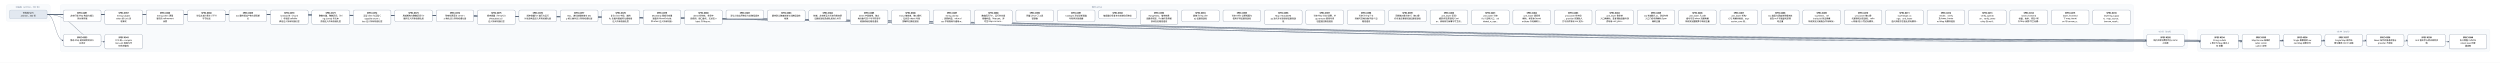
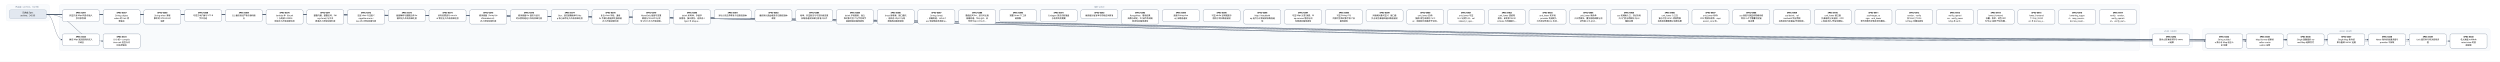
- <svg xmlns="http://www.w3.org/2000/svg" width="15936" height="400" viewBox="0 0 15936 400" font-family="PingFang SC, Microsoft YaHei, sans-serif">
+ <svg xmlns="http://www.w3.org/2000/svg" width="16200" height="400" viewBox="0 0 16200 400" font-family="PingFang SC, Microsoft YaHei, sans-serif">
  <defs>
    <marker id="arrow" viewBox="0 0 10 10" refX="9" refY="5" markerWidth="7" markerHeight="7" orient="auto-start-reverse">
      <path d="M0,0 L10,5 L0,10 z" fill="#475569" />
    </marker>
  </defs>
-   <rect width="15936" height="400" fill="#ffffff" />
+   <rect width="16200" height="400" fill="#ffffff" />
  <rect x="40" y="30" width="280" height="106" rx="12" fill="#f8fafc" stroke="#e2e8f0" />
  <text x="180" y="50" text-anchor="middle" font-size="13" fill="#64748b">已完成（archive，342 份）</text>
-   <rect x="384" y="30" width="13216" height="298" rx="12" fill="#f8fafc" stroke="#e2e8f0" />
-   <text x="6992" y="50" text-anchor="middle" font-size="13" fill="#64748b">现行 active</text>
-   <rect x="13664" y="186" width="280" height="124" rx="12" fill="#f8fafc" stroke="#e2e8f0" />
-   <text x="13804" y="206" text-anchor="middle" font-size="13" fill="#64748b">v0.43（draft）</text>
-   <rect x="14008" y="186" width="1864" height="142" rx="12" fill="#f8fafc" stroke="#e2e8f0" />
-   <text x="14940" y="206" text-anchor="middle" font-size="13" fill="#64748b">v0.44（draft）</text>
-   <path d="M 300 92 C 6992 92, 6992 257, 13684 257" fill="none" stroke="#475569" stroke-width="1.5" marker-end="url(#arrow)" />
+   <rect x="384" y="30" width="13480" height="298" rx="12" fill="#f8fafc" stroke="#e2e8f0" />
+   <text x="7124" y="50" text-anchor="middle" font-size="13" fill="#64748b">现行 active</text>
+   <rect x="13928" y="186" width="280" height="124" rx="12" fill="#f8fafc" stroke="#e2e8f0" />
+   <text x="14068" y="206" text-anchor="middle" font-size="13" fill="#64748b">v0.43（draft）</text>
+   <rect x="14272" y="186" width="1864" height="142" rx="12" fill="#f8fafc" stroke="#e2e8f0" />
+   <text x="15204" y="206" text-anchor="middle" font-size="13" fill="#64748b">v0.44（draft）</text>
+   <path d="M 300 92 C 7124 92, 7124 257, 13948 257" fill="none" stroke="#475569" stroke-width="1.5" marker-end="url(#arrow)" />
  <path d="M 300 92 C 352 92, 352 257, 404 257" fill="none" stroke="#475569" stroke-width="1.5" marker-end="url(#arrow)" />
-   <path d="M 300 92 C 7164 92, 7164 266, 14028 266" fill="none" stroke="#475569" stroke-width="1.5" marker-end="url(#arrow)" />
  <path d="M 300 92 C 7296 92, 7296 266, 14292 266" fill="none" stroke="#475569" stroke-width="1.5" marker-end="url(#arrow)" />
-   <path d="M 300 92 C 7428 92, 7428 257, 14556 257" fill="none" stroke="#475569" stroke-width="1.5" marker-end="url(#arrow)" />
+   <path d="M 300 92 C 7428 92, 7428 266, 14556 266" fill="none" stroke="#475569" stroke-width="1.5" marker-end="url(#arrow)" />
  <path d="M 300 92 C 7560 92, 7560 257, 14820 257" fill="none" stroke="#475569" stroke-width="1.5" marker-end="url(#arrow)" />
  <path d="M 300 92 C 7692 92, 7692 257, 15084 257" fill="none" stroke="#475569" stroke-width="1.5" marker-end="url(#arrow)" />
  <path d="M 300 92 C 7824 92, 7824 257, 15348 257" fill="none" stroke="#475569" stroke-width="1.5" marker-end="url(#arrow)" />
-   <path d="M 300 92 C 7956 92, 7956 266, 15612 266" fill="none" stroke="#475569" stroke-width="1.5" marker-end="url(#arrow)" />
+   <path d="M 300 92 C 7956 92, 7956 257, 15612 257" fill="none" stroke="#475569" stroke-width="1.5" marker-end="url(#arrow)" />
+   <path d="M 300 92 C 8088 92, 8088 266, 15876 266" fill="none" stroke="#475569" stroke-width="1.5" marker-end="url(#arrow)" />
  <path d="M 300 92 C 484 92, 484 266, 668 266" fill="none" stroke="#475569" stroke-width="1.5" marker-end="url(#arrow)" />
  <rect x="404" y="64" width="240" height="74" rx="10" fill="#ffffff" stroke="#64748b" stroke-width="1.5" />
  <text x="524" y="87" text-anchor="middle" font-size="13" font-weight="600">SPEC-0291</text>
  <text x="524" y="105" text-anchor="middle" font-size="13">非空只读 Map 构造与插入</text>
  <text x="524" y="123" text-anchor="middle" font-size="13">序共享存储</text>
-   <rect x="13684" y="220" width="240" height="74" rx="10" fill="#ffffff" stroke="#64748b" stroke-width="1.5" />
-   <text x="13804" y="243" text-anchor="middle" font-size="13" font-weight="600">SPEC-0292</text>
-   <text x="13804" y="261" text-anchor="middle" font-size="13">链内立即消费序列与 owne</text>
-   <text x="13804" y="279" text-anchor="middle" font-size="13">d 结果</text>
+   <rect x="13948" y="220" width="240" height="74" rx="10" fill="#ffffff" stroke="#64748b" stroke-width="1.5" />
+   <text x="14068" y="243" text-anchor="middle" font-size="13" font-weight="600">SPEC-0292</text>
+   <text x="14068" y="261" text-anchor="middle" font-size="13">链内立即消费序列与 owne</text>
+   <text x="14068" y="279" text-anchor="middle" font-size="13">d 结果</text>
  <rect x="404" y="220" width="240" height="74" rx="10" fill="#ffffff" stroke="#64748b" stroke-width="1.5" />
  <text x="524" y="243" text-anchor="middle" font-size="13" font-weight="600">SPEC-0333</text>
  <text x="524" y="261" text-anchor="middle" font-size="13">静态 Map 返回调用的双入</text>
  <text x="524" y="279" text-anchor="middle" font-size="13">口闭合</text>
-   <rect x="14028" y="220" width="240" height="92" rx="10" fill="#ffffff" stroke="#64748b" stroke-width="1.5" />
-   <text x="14148" y="243" text-anchor="middle" font-size="13" font-weight="600">SPEC-0334</text>
-   <text x="14148" y="261" text-anchor="middle" font-size="13">String nullabl</text>
-   <text x="14148" y="279" text-anchor="middle" font-size="13">e 表示与 Map 组合 A</text>
-   <text x="14148" y="297" text-anchor="middle" font-size="13">BI 前置</text>
  <rect x="14292" y="220" width="240" height="92" rx="10" fill="#ffffff" stroke="#64748b" stroke-width="1.5" />
-   <text x="14412" y="243" text-anchor="middle" font-size="13" font-weight="600">SPEC-0335</text>
-   <text x="14412" y="261" text-anchor="middle" font-size="13">Map Borrow 结果的</text>
-   <text x="14412" y="279" text-anchor="middle" font-size="13"> caller contin</text>
-   <text x="14412" y="297" text-anchor="middle" font-size="13">uation 证明</text>
-   <rect x="14556" y="220" width="240" height="74" rx="10" fill="#ffffff" stroke="#64748b" stroke-width="1.5" />
-   <text x="14676" y="243" text-anchor="middle" font-size="13" font-weight="600">SPEC-0336</text>
-   <text x="14676" y="261" text-anchor="middle" font-size="13">Single 函数值的 ow</text>
-   <text x="14676" y="279" text-anchor="middle" font-size="13">ned Map 结果交付</text>
+   <text x="14412" y="243" text-anchor="middle" font-size="13" font-weight="600">SPEC-0334</text>
+   <text x="14412" y="261" text-anchor="middle" font-size="13">String nullabl</text>
+   <text x="14412" y="279" text-anchor="middle" font-size="13">e 表示与 Map 组合 A</text>
+   <text x="14412" y="297" text-anchor="middle" font-size="13">BI 前置</text>
+   <rect x="14556" y="220" width="240" height="92" rx="10" fill="#ffffff" stroke="#64748b" stroke-width="1.5" />
+   <text x="14676" y="243" text-anchor="middle" font-size="13" font-weight="600">SPEC-0335</text>
+   <text x="14676" y="261" text-anchor="middle" font-size="13">Map Borrow 结果的</text>
+   <text x="14676" y="279" text-anchor="middle" font-size="13"> caller contin</text>
+   <text x="14676" y="297" text-anchor="middle" font-size="13">uation 证明</text>
  <rect x="14820" y="220" width="240" height="74" rx="10" fill="#ffffff" stroke="#64748b" stroke-width="1.5" />
-   <text x="14940" y="243" text-anchor="middle" font-size="13" font-weight="600">SPEC-0337</text>
-   <text x="14940" y="261" text-anchor="middle" font-size="13">Single Map 条件结</text>
-   <text x="14940" y="279" text-anchor="middle" font-size="13">果与重绑 owner 运输</text>
+   <text x="14940" y="243" text-anchor="middle" font-size="13" font-weight="600">SPEC-0336</text>
+   <text x="14940" y="261" text-anchor="middle" font-size="13">Single 函数值的 ow</text>
+   <text x="14940" y="279" text-anchor="middle" font-size="13">ned Map 结果交付</text>
  <rect x="15084" y="220" width="240" height="74" rx="10" fill="#ffffff" stroke="#64748b" stroke-width="1.5" />
-   <text x="15204" y="243" text-anchor="middle" font-size="13" font-weight="600">SPEC-0338</text>
-   <text x="15204" y="261" text-anchor="middle" font-size="13">Never 条件的普通求值与</text>
-   <text x="15204" y="279" text-anchor="middle" font-size="13"> provider 不获取</text>
+   <text x="15204" y="243" text-anchor="middle" font-size="13" font-weight="600">SPEC-0337</text>
+   <text x="15204" y="261" text-anchor="middle" font-size="13">Single Map 条件结</text>
+   <text x="15204" y="279" text-anchor="middle" font-size="13">果与重绑 owner 运输</text>
  <rect x="15348" y="220" width="240" height="74" rx="10" fill="#ffffff" stroke="#64748b" stroke-width="1.5" />
-   <text x="15468" y="243" text-anchor="middle" font-size="13" font-weight="600">SPEC-0339</text>
-   <text x="15468" y="261" text-anchor="middle" font-size="13">Unit 值实参与待决调用求</text>
-   <text x="15468" y="279" text-anchor="middle" font-size="13">值</text>
-   <rect x="15612" y="220" width="240" height="92" rx="10" fill="#ffffff" stroke="#64748b" stroke-width="1.5" />
-   <text x="15732" y="243" text-anchor="middle" font-size="13" font-weight="600">SPEC-0340</text>
-   <text x="15732" y="261" text-anchor="middle" font-size="13">名义类型 nullable </text>
-   <text x="15732" y="279" text-anchor="middle" font-size="13">retest view 的普</text>
-   <text x="15732" y="297" text-anchor="middle" font-size="13">通读取</text>
+   <text x="15468" y="243" text-anchor="middle" font-size="13" font-weight="600">SPEC-0338</text>
+   <text x="15468" y="261" text-anchor="middle" font-size="13">Never 条件的普通求值与</text>
+   <text x="15468" y="279" text-anchor="middle" font-size="13"> provider 不获取</text>
+   <rect x="15612" y="220" width="240" height="74" rx="10" fill="#ffffff" stroke="#64748b" stroke-width="1.5" />
+   <text x="15732" y="243" text-anchor="middle" font-size="13" font-weight="600">SPEC-0339</text>
+   <text x="15732" y="261" text-anchor="middle" font-size="13">Unit 值实参与待决调用求</text>
+   <text x="15732" y="279" text-anchor="middle" font-size="13">值</text>
+   <rect x="15876" y="220" width="240" height="92" rx="10" fill="#ffffff" stroke="#64748b" stroke-width="1.5" />
+   <text x="15996" y="243" text-anchor="middle" font-size="13" font-weight="600">SPEC-0340</text>
+   <text x="15996" y="261" text-anchor="middle" font-size="13">名义类型 nullable </text>
+   <text x="15996" y="279" text-anchor="middle" font-size="13">retest view 的普</text>
+   <text x="15996" y="297" text-anchor="middle" font-size="13">通读取</text>
  <rect x="668" y="220" width="240" height="92" rx="10" fill="#ffffff" stroke="#64748b" stroke-width="1.5" />
  <text x="788" y="243" text-anchor="middle" font-size="13" font-weight="600">SPEC-0341</text>
  <text x="788" y="261" text-anchor="middle" font-size="13">D10 统一 compila</text>
  <text x="788" y="279" text-anchor="middle" font-size="13">tion-unit 检查与代</text>
  <text x="788" y="297" text-anchor="middle" font-size="13">码生成管线</text>
  <rect x="668" y="64" width="240" height="92" rx="10" fill="#ffffff" stroke="#64748b" stroke-width="1.5" />
  <text x="788" y="87" text-anchor="middle" font-size="13" font-weight="600">SPEC-0357</text>
  <text x="788" y="105" text-anchor="middle" font-size="13">String subject</text>
  <text x="788" y="123" text-anchor="middle" font-size="13"> when 的 Unit 清</text>
  <text x="788" y="141" text-anchor="middle" font-size="13">理事实</text>
  <rect x="932" y="64" width="240" height="92" rx="10" fill="#ffffff" stroke="#64748b" stroke-width="1.5" />
  <text x="1052" y="87" text-anchor="middle" font-size="13" font-weight="600">SPEC-0360</text>
  <text x="1052" y="105" text-anchor="middle" font-size="13">String when 清理</text>
  <text x="1052" y="123" text-anchor="middle" font-size="13">事实的 refinement</text>
  <text x="1052" y="141" text-anchor="middle" font-size="13"> 消费</text>
  <rect x="1196" y="64" width="240" height="74" rx="10" fill="#ffffff" stroke="#64748b" stroke-width="1.5" />
  <text x="1316" y="87" text-anchor="middle" font-size="13" font-weight="600">SPEC-0368</text>
  <text x="1316" y="105" text-anchor="middle" font-size="13">可信文本扩展与 UTF-8 </text>
  <text x="1316" y="123" text-anchor="middle" font-size="13">字节往返</text>
  <rect x="1460" y="64" width="240" height="74" rx="10" fill="#ffffff" stroke="#64748b" stroke-width="1.5" />
  <text x="1580" y="87" text-anchor="middle" font-size="13" font-weight="600">SPEC-0369</text>
  <text x="1580" y="105" text-anchor="middle" font-size="13">CLI 最终调试产物与源码断</text>
  <text x="1580" y="123" text-anchor="middle" font-size="13">点</text>
  <rect x="1724" y="64" width="240" height="92" rx="10" fill="#ffffff" stroke="#64748b" stroke-width="1.5" />
  <text x="1844" y="87" text-anchor="middle" font-size="13" font-weight="600">SPEC-0370</text>
  <text x="1844" y="105" text-anchor="middle" font-size="13">lambda 体（thunk</text>
  <text x="1844" y="123" text-anchor="middle" font-size="13">）与局部 callable </text>
  <text x="1844" y="141" text-anchor="middle" font-size="13">绑定迁入所有权细化层</text>
  <rect x="1988" y="64" width="240" height="92" rx="10" fill="#ffffff" stroke="#64748b" stroke-width="1.5" />
  <text x="2108" y="87" text-anchor="middle" font-size="13" font-weight="600">SPEC-0371</text>
  <text x="2108" y="105" text-anchor="middle" font-size="13">整数内建、整数区间、Stri</text>
  <text x="2108" y="123" text-anchor="middle" font-size="13">ng.clone() 与文本</text>
  <text x="2108" y="141" text-anchor="middle" font-size="13">原语迁入所有权细化层</text>
  <rect x="2252" y="64" width="240" height="92" rx="10" fill="#ffffff" stroke="#64748b" stroke-width="1.5" />
  <text x="2372" y="87" text-anchor="middle" font-size="13" font-weight="600">SPEC-0372</text>
  <text x="2372" y="105" text-anchor="middle" font-size="13">泛型 class 与泛型 C</text>
  <text x="2372" y="123" text-anchor="middle" font-size="13">opyable enum c</text>
  <text x="2372" y="141" text-anchor="middle" font-size="13">lass 迁入所有权细化层</text>
  <rect x="2516" y="64" width="240" height="74" rx="10" fill="#ffffff" stroke="#64748b" stroke-width="1.5" />
  <text x="2636" y="87" text-anchor="middle" font-size="13" font-weight="600">SPEC-0373</text>
  <text x="2636" y="105" text-anchor="middle" font-size="13">局部解构与整数区间 for </text>
  <text x="2636" y="123" text-anchor="middle" font-size="13">循环迁入所有权细化层</text>
  <rect x="2780" y="64" width="240" height="74" rx="10" fill="#ffffff" stroke="#64748b" stroke-width="1.5" />
  <text x="2900" y="87" text-anchor="middle" font-size="13" font-weight="600">SPEC-0374</text>
  <text x="2900" y="105" text-anchor="middle" font-size="13">所有权原语与 const v</text>
  <text x="2900" y="123" text-anchor="middle" font-size="13">al 物化迁入所有权细化层</text>
  <rect x="3044" y="64" width="240" height="92" rx="10" fill="#ffffff" stroke="#64748b" stroke-width="1.5" />
  <text x="3164" y="87" text-anchor="middle" font-size="13" font-weight="600">SPEC-0375</text>
  <text x="3164" y="105" text-anchor="middle" font-size="13">顺序容器（Array/Lis</text>
  <text x="3164" y="123" text-anchor="middle" font-size="13">t/MutableList）</text>
  <text x="3164" y="141" text-anchor="middle" font-size="13">迁入所有权细化层</text>
  <rect x="3308" y="64" width="240" height="74" rx="10" fill="#ffffff" stroke="#64748b" stroke-width="1.5" />
  <text x="3428" y="87" text-anchor="middle" font-size="13" font-weight="600">SPEC-0376</text>
  <text x="3428" y="105" text-anchor="middle" font-size="13">顺序容器 for 遍历与运行</text>
  <text x="3428" y="123" text-anchor="middle" font-size="13">时长度构造迁入所有权细化层</text>
  <rect x="3572" y="64" width="240" height="74" rx="10" fill="#ffffff" stroke="#64748b" stroke-width="1.5" />
  <text x="3692" y="87" text-anchor="middle" font-size="13" font-weight="600">SPEC-0377</text>
  <text x="3692" y="105" text-anchor="middle" font-size="13">Box、递归装箱枚举与 Ma</text>
  <text x="3692" y="123" text-anchor="middle" font-size="13">p 核心操作迁入所有权细化层</text>
  <rect x="3836" y="64" width="240" height="92" rx="10" fill="#ffffff" stroke="#64748b" stroke-width="1.5" />
  <text x="3956" y="87" text-anchor="middle" font-size="13" font-weight="600">SPEC-0378</text>
  <text x="3956" y="105" text-anchor="middle" font-size="13">复合 class 字段、通用</text>
  <text x="3956" y="123" text-anchor="middle" font-size="13"> Rc 负载与智能窄化接收者</text>
  <text x="3956" y="141" text-anchor="middle" font-size="13">迁入所有权细化层</text>
  <rect x="4100" y="64" width="240" height="92" rx="10" fill="#ffffff" stroke="#64748b" stroke-width="1.5" />
  <text x="4220" y="87" text-anchor="middle" font-size="13" font-weight="600">SPEC-0379</text>
  <text x="4220" y="105" text-anchor="middle" font-size="13">MoveOnly 局部可变重</text>
  <text x="4220" y="123" text-anchor="middle" font-size="13">赋值与 MoveOnly 枚</text>
  <text x="4220" y="141" text-anchor="middle" font-size="13">举 when 迁入所有权细…</text>
  <rect x="4364" y="64" width="240" height="92" rx="10" fill="#ffffff" stroke="#64748b" stroke-width="1.5" />
  <text x="4484" y="87" text-anchor="middle" font-size="13" font-weight="600">SPEC-0380</text>
  <text x="4484" y="105" text-anchor="middle" font-size="13">deinit 析构体、多层字</text>
  <text x="4484" y="123" text-anchor="middle" font-size="13">段借用、接口委托、无状态 o</text>
  <text x="4484" y="141" text-anchor="middle" font-size="13">bject 与 Map.w…</text>
  <rect x="4628" y="64" width="240" height="56" rx="10" fill="#ffffff" stroke="#64748b" stroke-width="1.5" />
  <text x="4748" y="87" text-anchor="middle" font-size="13" font-weight="600">SPEC-0381</text>
  <text x="4748" y="105" text-anchor="middle" font-size="13">默认分流边界修复与旧路径退休</text>
  <rect x="4892" y="64" width="240" height="74" rx="10" fill="#ffffff" stroke="#64748b" stroke-width="1.5" />
  <text x="5012" y="87" text-anchor="middle" font-size="13" font-weight="600">SPEC-0383</text>
  <text x="5012" y="105" text-anchor="middle" font-size="13">最终默认路由收敛与旧路径退休</text>
  <text x="5012" y="123" text-anchor="middle" font-size="13">收尾</text>
  <rect x="5156" y="64" width="240" height="74" rx="10" fill="#ffffff" stroke="#64748b" stroke-width="1.5" />
  <text x="5276" y="87" text-anchor="middle" font-size="13" font-weight="600">SPEC-0384</text>
  <text x="5276" y="105" text-anchor="middle" font-size="13">枚举、非空断言与可变列表变更</text>
  <text x="5276" y="123" text-anchor="middle" font-size="13">旧路径退役及细化层准入补齐</text>
  <rect x="5420" y="64" width="240" height="92" rx="10" fill="#ffffff" stroke="#64748b" stroke-width="1.5" />
  <text x="5540" y="87" text-anchor="middle" font-size="13" font-weight="600">SPEC-0385</text>
  <text x="5540" y="105" text-anchor="middle" font-size="13">deinit 字段借用、独立</text>
  <text x="5540" y="123" text-anchor="middle" font-size="13">堆对象可空 if 与字符串字</text>
  <text x="5540" y="141" text-anchor="middle" font-size="13">段接收者旧路径退役</text>
  <rect x="5684" y="64" width="240" height="92" rx="10" fill="#ffffff" stroke="#64748b" stroke-width="1.5" />
  <text x="5804" y="87" text-anchor="middle" font-size="13" font-weight="600">SPEC-0386</text>
  <text x="5804" y="105" text-anchor="middle" font-size="13">Inout 接收者、接口委托</text>
  <text x="5804" y="123" text-anchor="middle" font-size="13">、无状态 object 与局</text>
  <text x="5804" y="141" text-anchor="middle" font-size="13">部解构旧路径退役</text>
  <rect x="5948" y="64" width="240" height="92" rx="10" fill="#ffffff" stroke="#64748b" stroke-width="1.5" />
  <text x="6068" y="87" text-anchor="middle" font-size="13" font-weight="600">SPEC-0387</text>
  <text x="6068" y="105" text-anchor="middle" font-size="13">String.clone()</text>
  <text x="6068" y="123" text-anchor="middle" font-size="13">、装箱构造、value cl</text>
  <text x="6068" y="141" text-anchor="middle" font-size="13">ass 字段借用与通用 w…</text>
  <rect x="6212" y="64" width="240" height="92" rx="10" fill="#ffffff" stroke="#64748b" stroke-width="1.5" />
  <text x="6332" y="87" text-anchor="middle" font-size="13" font-weight="600">SPEC-0388</text>
  <text x="6332" y="105" text-anchor="middle" font-size="13">数值区间 for、运行时长度</text>
  <text x="6332" y="123" text-anchor="middle" font-size="13">容器构造、Map.get、非</text>
  <text x="6332" y="141" text-anchor="middle" font-size="13">可空 Map.consum…</text>
  <rect x="6476" y="64" width="240" height="74" rx="10" fill="#ffffff" stroke="#64748b" stroke-width="1.5" />
  <text x="6596" y="87" text-anchor="middle" font-size="13" font-weight="600">SPEC-0390</text>
  <text x="6596" y="105" text-anchor="middle" font-size="13">预置 Linux CI 工具</text>
  <text x="6596" y="123" text-anchor="middle" font-size="13">链镜像</text>
  <rect x="6740" y="64" width="240" height="74" rx="10" fill="#ffffff" stroke="#64748b" stroke-width="1.5" />
  <text x="6860" y="87" text-anchor="middle" font-size="13" font-weight="600">SPEC-0391</text>
  <text x="6860" y="105" text-anchor="middle" font-size="13">Codegen 测试诊断落盘</text>
  <text x="6860" y="123" text-anchor="middle" font-size="13">与有界失败摘要</text>
  <rect x="7004" y="64" width="240" height="56" rx="10" fill="#ffffff" stroke="#64748b" stroke-width="1.5" />
  <text x="7124" y="87" text-anchor="middle" font-size="13" font-weight="600">SPEC-0392</text>
  <text x="7124" y="105" text-anchor="middle" font-size="13">编译器分层复审与前端合同修复</text>
  <rect x="7268" y="64" width="240" height="92" rx="10" fill="#ffffff" stroke="#64748b" stroke-width="1.5" />
  <text x="7388" y="87" text-anchor="middle" font-size="13" font-weight="600">SPEC-0393</text>
  <text x="7388" y="105" text-anchor="middle" font-size="13">RangeView、借用结果</text>
  <text x="7388" y="123" text-anchor="middle" font-size="13">函数与绑定、Rc 操作及带捕</text>
  <text x="7388" y="141" text-anchor="middle" font-size="13">获闭包旧路径退役</text>
  <rect x="7532" y="64" width="240" height="74" rx="10" fill="#ffffff" stroke="#64748b" stroke-width="1.5" />
  <text x="7652" y="87" text-anchor="middle" font-size="13" font-weight="600">SPEC-0394</text>
  <text x="7652" y="105" text-anchor="middle" font-size="13">直接 String.clon</text>
  <text x="7652" y="123" text-anchor="middle" font-size="13">e() 旧路径退役</text>
  <rect x="7796" y="64" width="240" height="74" rx="10" fill="#ffffff" stroke="#64748b" stroke-width="1.5" />
  <text x="7916" y="87" text-anchor="middle" font-size="13" font-weight="600">SPEC-0395</text>
  <text x="7916" y="105" text-anchor="middle" font-size="13">可空 while 证明视图与</text>
  <text x="7916" y="123" text-anchor="middle" font-size="13">借用子项旧路径退役</text>
  <rect x="8060" y="64" width="240" height="92" rx="10" fill="#ffffff" stroke="#64748b" stroke-width="1.5" />
  <text x="8180" y="87" text-anchor="middle" font-size="13" font-weight="600">SPEC-0396</text>
  <text x="8180" y="105" text-anchor="middle" font-size="13">Map / MutableM</text>
  <text x="8180" y="123" text-anchor="middle" font-size="13">ap 迭代与关联延续旧路径退</text>
  <text x="8180" y="141" text-anchor="middle" font-size="13">役</text>
  <rect x="8324" y="64" width="240" height="92" rx="10" fill="#ffffff" stroke="#64748b" stroke-width="1.5" />
  <text x="8444" y="87" text-anchor="middle" font-size="13" font-weight="600">SPEC-0397</text>
  <text x="8444" y="105" text-anchor="middle" font-size="13">可空 Map 分支/消费、M</text>
  <text x="8444" y="123" text-anchor="middle" font-size="13">ap.remove 借用与闭</text>
  <text x="8444" y="141" text-anchor="middle" font-size="13">包回退旧路径退役</text>
  <rect x="8588" y="64" width="240" height="92" rx="10" fill="#ffffff" stroke="#64748b" stroke-width="1.5" />
  <text x="8708" y="87" text-anchor="middle" font-size="13" font-weight="600">SPEC-0398</text>
  <text x="8708" y="105" text-anchor="middle" font-size="13">可空 String if 与</text>
  <text x="8708" y="123" text-anchor="middle" font-size="13">同根可空堆对象字段 if 旧</text>
  <text x="8708" y="141" text-anchor="middle" font-size="13">路径退役</text>
  <rect x="8852" y="64" width="240" height="74" rx="10" fill="#ffffff" stroke="#64748b" stroke-width="1.5" />
  <text x="8972" y="87" text-anchor="middle" font-size="13" font-weight="600">SPEC-0399</text>
  <text x="8972" y="105" text-anchor="middle" font-size="13">同根堆对象可空 if、接口委</text>
  <text x="8972" y="123" text-anchor="middle" font-size="13">托与混合兼容回退旧路径退役</text>
  <rect x="9116" y="64" width="240" height="92" rx="10" fill="#ffffff" stroke="#64748b" stroke-width="1.5" />
  <text x="9236" y="87" text-anchor="middle" font-size="13" font-weight="600">SPEC-0400</text>
  <text x="9236" y="105" text-anchor="middle" font-size="13">unit_lower 区间/</text>
  <text x="9236" y="123" text-anchor="middle" font-size="13">捕获/闭包来源死 Carri</text>
  <text x="9236" y="141" text-anchor="middle" font-size="13">er、调用帧冗余槽与守卫测…</text>
  <rect x="9380" y="64" width="240" height="92" rx="10" fill="#ffffff" stroke="#64748b" stroke-width="1.5" />
  <text x="9500" y="87" text-anchor="middle" font-size="13" font-weight="600">SPEC-0401</text>
  <text x="9500" y="105" text-anchor="middle" font-size="13">unit_lower 可空 </text>
  <text x="9500" y="123" text-anchor="middle" font-size="13">Rc if 证明入口、val</text>
  <text x="9500" y="141" text-anchor="middle" font-size="13">idated_rc_ope…</text>
  <rect x="9644" y="64" width="240" height="92" rx="10" fill="#ffffff" stroke="#64748b" stroke-width="1.5" />
  <text x="9764" y="87" text-anchor="middle" font-size="13" font-weight="600">SPEC-0402</text>
  <text x="9764" y="105" text-anchor="middle" font-size="13">unit_lower 遗留壳</text>
  <text x="9764" y="123" text-anchor="middle" font-size="13">模块、单变体 Iterati</text>
  <text x="9764" y="141" text-anchor="middle" font-size="13">onState 与死辅助入…</text>
  <rect x="9908" y="64" width="240" height="92" rx="10" fill="#ffffff" stroke="#64748b" stroke-width="1.5" />
  <text x="10028" y="87" text-anchor="middle" font-size="13" font-weight="600">SPEC-0403</text>
  <text x="10028" y="105" text-anchor="middle" font-size="13">unit_lower 死字段</text>
  <text x="10028" y="123" text-anchor="middle" font-size="13">、provider 死辅助入</text>
  <text x="10028" y="141" text-anchor="middle" font-size="13">口与测试专用 ssa 支持…</text>
  <rect x="10172" y="64" width="240" height="92" rx="10" fill="#ffffff" stroke="#64748b" stroke-width="1.5" />
  <text x="10292" y="87" text-anchor="middle" font-size="13" font-weight="600">SPEC-0404</text>
  <text x="10292" y="105" text-anchor="middle" font-size="13">unit_lower 剩余单</text>
  <text x="10292" y="123" text-anchor="middle" font-size="13">入口壳模块、重复辅助函数与测</text>
  <text x="10292" y="141" text-anchor="middle" font-size="13">试专用 unit_plan…</text>
  <rect x="10436" y="64" width="240" height="92" rx="10" fill="#ffffff" stroke="#64748b" stroke-width="1.5" />
  <text x="10556" y="87" text-anchor="middle" font-size="13" font-weight="600">SPEC-0405</text>
  <text x="10556" y="105" text-anchor="middle" font-size="13">ssa 死辅助入口、测试专用</text>
  <text x="10556" y="123" text-anchor="middle" font-size="13">入口门控与跨模块 Span </text>
  <text x="10556" y="141" text-anchor="middle" font-size="13">辅助去重</text>
  <rect x="10700" y="64" width="240" height="92" rx="10" fill="#ffffff" stroke="#64748b" stroke-width="1.5" />
  <text x="10820" y="87" text-anchor="middle" font-size="13" font-weight="600">SPEC-0406</text>
  <text x="10820" y="105" text-anchor="middle" font-size="13">unit_lower 入口交</text>
  <text x="10820" y="123" text-anchor="middle" font-size="13">接与可空 when 清理壳模</text>
  <text x="10820" y="141" text-anchor="middle" font-size="13">块收敛及整数算子映射去重</text>
  <rect x="10964" y="64" width="240" height="92" rx="10" fill="#ffffff" stroke="#64748b" stroke-width="1.5" />
  <text x="11084" y="87" text-anchor="middle" font-size="13" font-weight="600">SPEC-0407</text>
  <text x="11084" y="105" text-anchor="middle" font-size="13">unit_lower 析构/</text>
  <text x="11084" y="123" text-anchor="middle" font-size="13">CFG 壳模块收敛、expr</text>
  <text x="11084" y="141" text-anchor="middle" font-size="13">ession_core 测…</text>
  <rect x="11228" y="64" width="240" height="92" rx="10" fill="#ffffff" stroke="#64748b" stroke-width="1.5" />
  <text x="11348" y="87" text-anchor="middle" font-size="13" font-weight="600">SPEC-0408</text>
  <text x="11348" y="105" text-anchor="middle" font-size="13">ssa 类型与源查询壳模块收</text>
  <text x="11348" y="123" text-anchor="middle" font-size="13">敛及 null 字面量判定辅</text>
  <text x="11348" y="141" text-anchor="middle" font-size="13">助去重</text>
  <rect x="11492" y="64" width="240" height="92" rx="10" fill="#ffffff" stroke="#64748b" stroke-width="1.5" />
  <text x="11612" y="87" text-anchor="middle" font-size="13" font-weight="600">SPEC-0409</text>
  <text x="11612" y="105" text-anchor="middle" font-size="13">ssa/deinit、ref</text>
  <text x="11612" y="123" text-anchor="middle" font-size="13">ine/build 凭证壳模</text>
  <text x="11612" y="141" text-anchor="middle" font-size="13">块收敛及冗余路由/作用域状…</text>
  <rect x="11756" y="64" width="240" height="92" rx="10" fill="#ffffff" stroke="#64748b" stroke-width="1.5" />
  <text x="11876" y="87" text-anchor="middle" font-size="13" font-weight="600">SPEC-0410</text>
  <text x="11876" y="105" text-anchor="middle" font-size="13">unit_lower 接口委</text>
  <text x="11876" y="123" text-anchor="middle" font-size="13">托兼容死分支退役、refin</text>
  <text x="11876" y="141" text-anchor="middle" font-size="13">e 构建/准入/凭证壳模块…</text>
  <rect x="12020" y="64" width="240" height="92" rx="10" fill="#ffffff" stroke="#64748b" stroke-width="1.5" />
  <text x="12140" y="87" text-anchor="middle" font-size="13" font-weight="600">SPEC-0411</text>
  <text x="12140" y="105" text-anchor="middle" font-size="13">ssa/integer_ra</text>
  <text x="12140" y="123" text-anchor="middle" font-size="13">nge、unit_lower</text>
  <text x="12140" y="141" text-anchor="middle" font-size="13"> 迭代清理与空值比较壳模块…</text>
  <rect x="12284" y="64" width="240" height="92" rx="10" fill="#ffffff" stroke="#64748b" stroke-width="1.5" />
  <text x="12404" y="87" text-anchor="middle" font-size="13" font-weight="600">SPEC-0412</text>
  <text x="12404" y="105" text-anchor="middle" font-size="13">render、verify </text>
  <text x="12404" y="123" text-anchor="middle" font-size="13">及 lower_fronte</text>
  <text x="12404" y="141" text-anchor="middle" font-size="13">nd Map 壳模块退役</text>
  <rect x="12548" y="64" width="240" height="92" rx="10" fill="#ffffff" stroke="#64748b" stroke-width="1.5" />
  <text x="12668" y="87" text-anchor="middle" font-size="13" font-weight="600">SPEC-0413</text>
  <text x="12668" y="105" text-anchor="middle" font-size="13">verify_operati</text>
  <text x="12668" y="123" text-anchor="middle" font-size="13">on、verify_owne</text>
  <text x="12668" y="141" text-anchor="middle" font-size="13">rship 及 verif…</text>
  <rect x="12812" y="64" width="240" height="92" rx="10" fill="#ffffff" stroke="#64748b" stroke-width="1.5" />
  <text x="12932" y="87" text-anchor="middle" font-size="13" font-weight="600">SPEC-0414</text>
  <text x="12932" y="105" text-anchor="middle" font-size="13">lower_frontend</text>
  <text x="12932" y="123" text-anchor="middle" font-size="13"> 标量、枚举、闭包 ABI </text>
  <text x="12932" y="141" text-anchor="middle" font-size="13">与 Map 消费/守卫壳模…</text>
  <rect x="13076" y="64" width="240" height="92" rx="10" fill="#ffffff" stroke="#64748b" stroke-width="1.5" />
  <text x="13196" y="87" text-anchor="middle" font-size="13" font-weight="600">SPEC-0415</text>
  <text x="13196" y="105" text-anchor="middle" font-size="13">lower_frontend</text>
  <text x="13196" y="123" text-anchor="middle" font-size="13"> 下 map_iterati</text>
  <text x="13196" y="141" text-anchor="middle" font-size="13">on 与 borrow_a…</text>
  <rect x="13340" y="64" width="240" height="92" rx="10" fill="#ffffff" stroke="#64748b" stroke-width="1.5" />
  <text x="13460" y="87" text-anchor="middle" font-size="13" font-weight="600">SPEC-0416</text>
  <text x="13460" y="105" text-anchor="middle" font-size="13">lowering_suppo</text>
  <text x="13460" y="123" text-anchor="middle" font-size="13">rt、map_source、</text>
  <text x="13460" y="141" text-anchor="middle" font-size="13">borrow_result…</text>
+   <rect x="13604" y="64" width="240" height="92" rx="10" fill="#ffffff" stroke="#64748b" stroke-width="1.5" />
+   <text x="13724" y="87" text-anchor="middle" font-size="13" font-weight="600">SPEC-0417</text>
+   <text x="13724" y="105" text-anchor="middle" font-size="13">verify、render、</text>
+   <text x="13724" y="123" text-anchor="middle" font-size="13">verify_operati</text>
+   <text x="13724" y="141" text-anchor="middle" font-size="13">on、verify_own…</text>
  <rect x="60" y="64" width="240" height="56" rx="10" fill="#e2e8f0" stroke="#94a3b8" stroke-width="1.5" />
  <text x="180" y="87" text-anchor="middle" font-size="13">已完成 Spec</text>
  <text x="180" y="105" text-anchor="middle" font-size="13">archive，342 份</text>
</svg>
